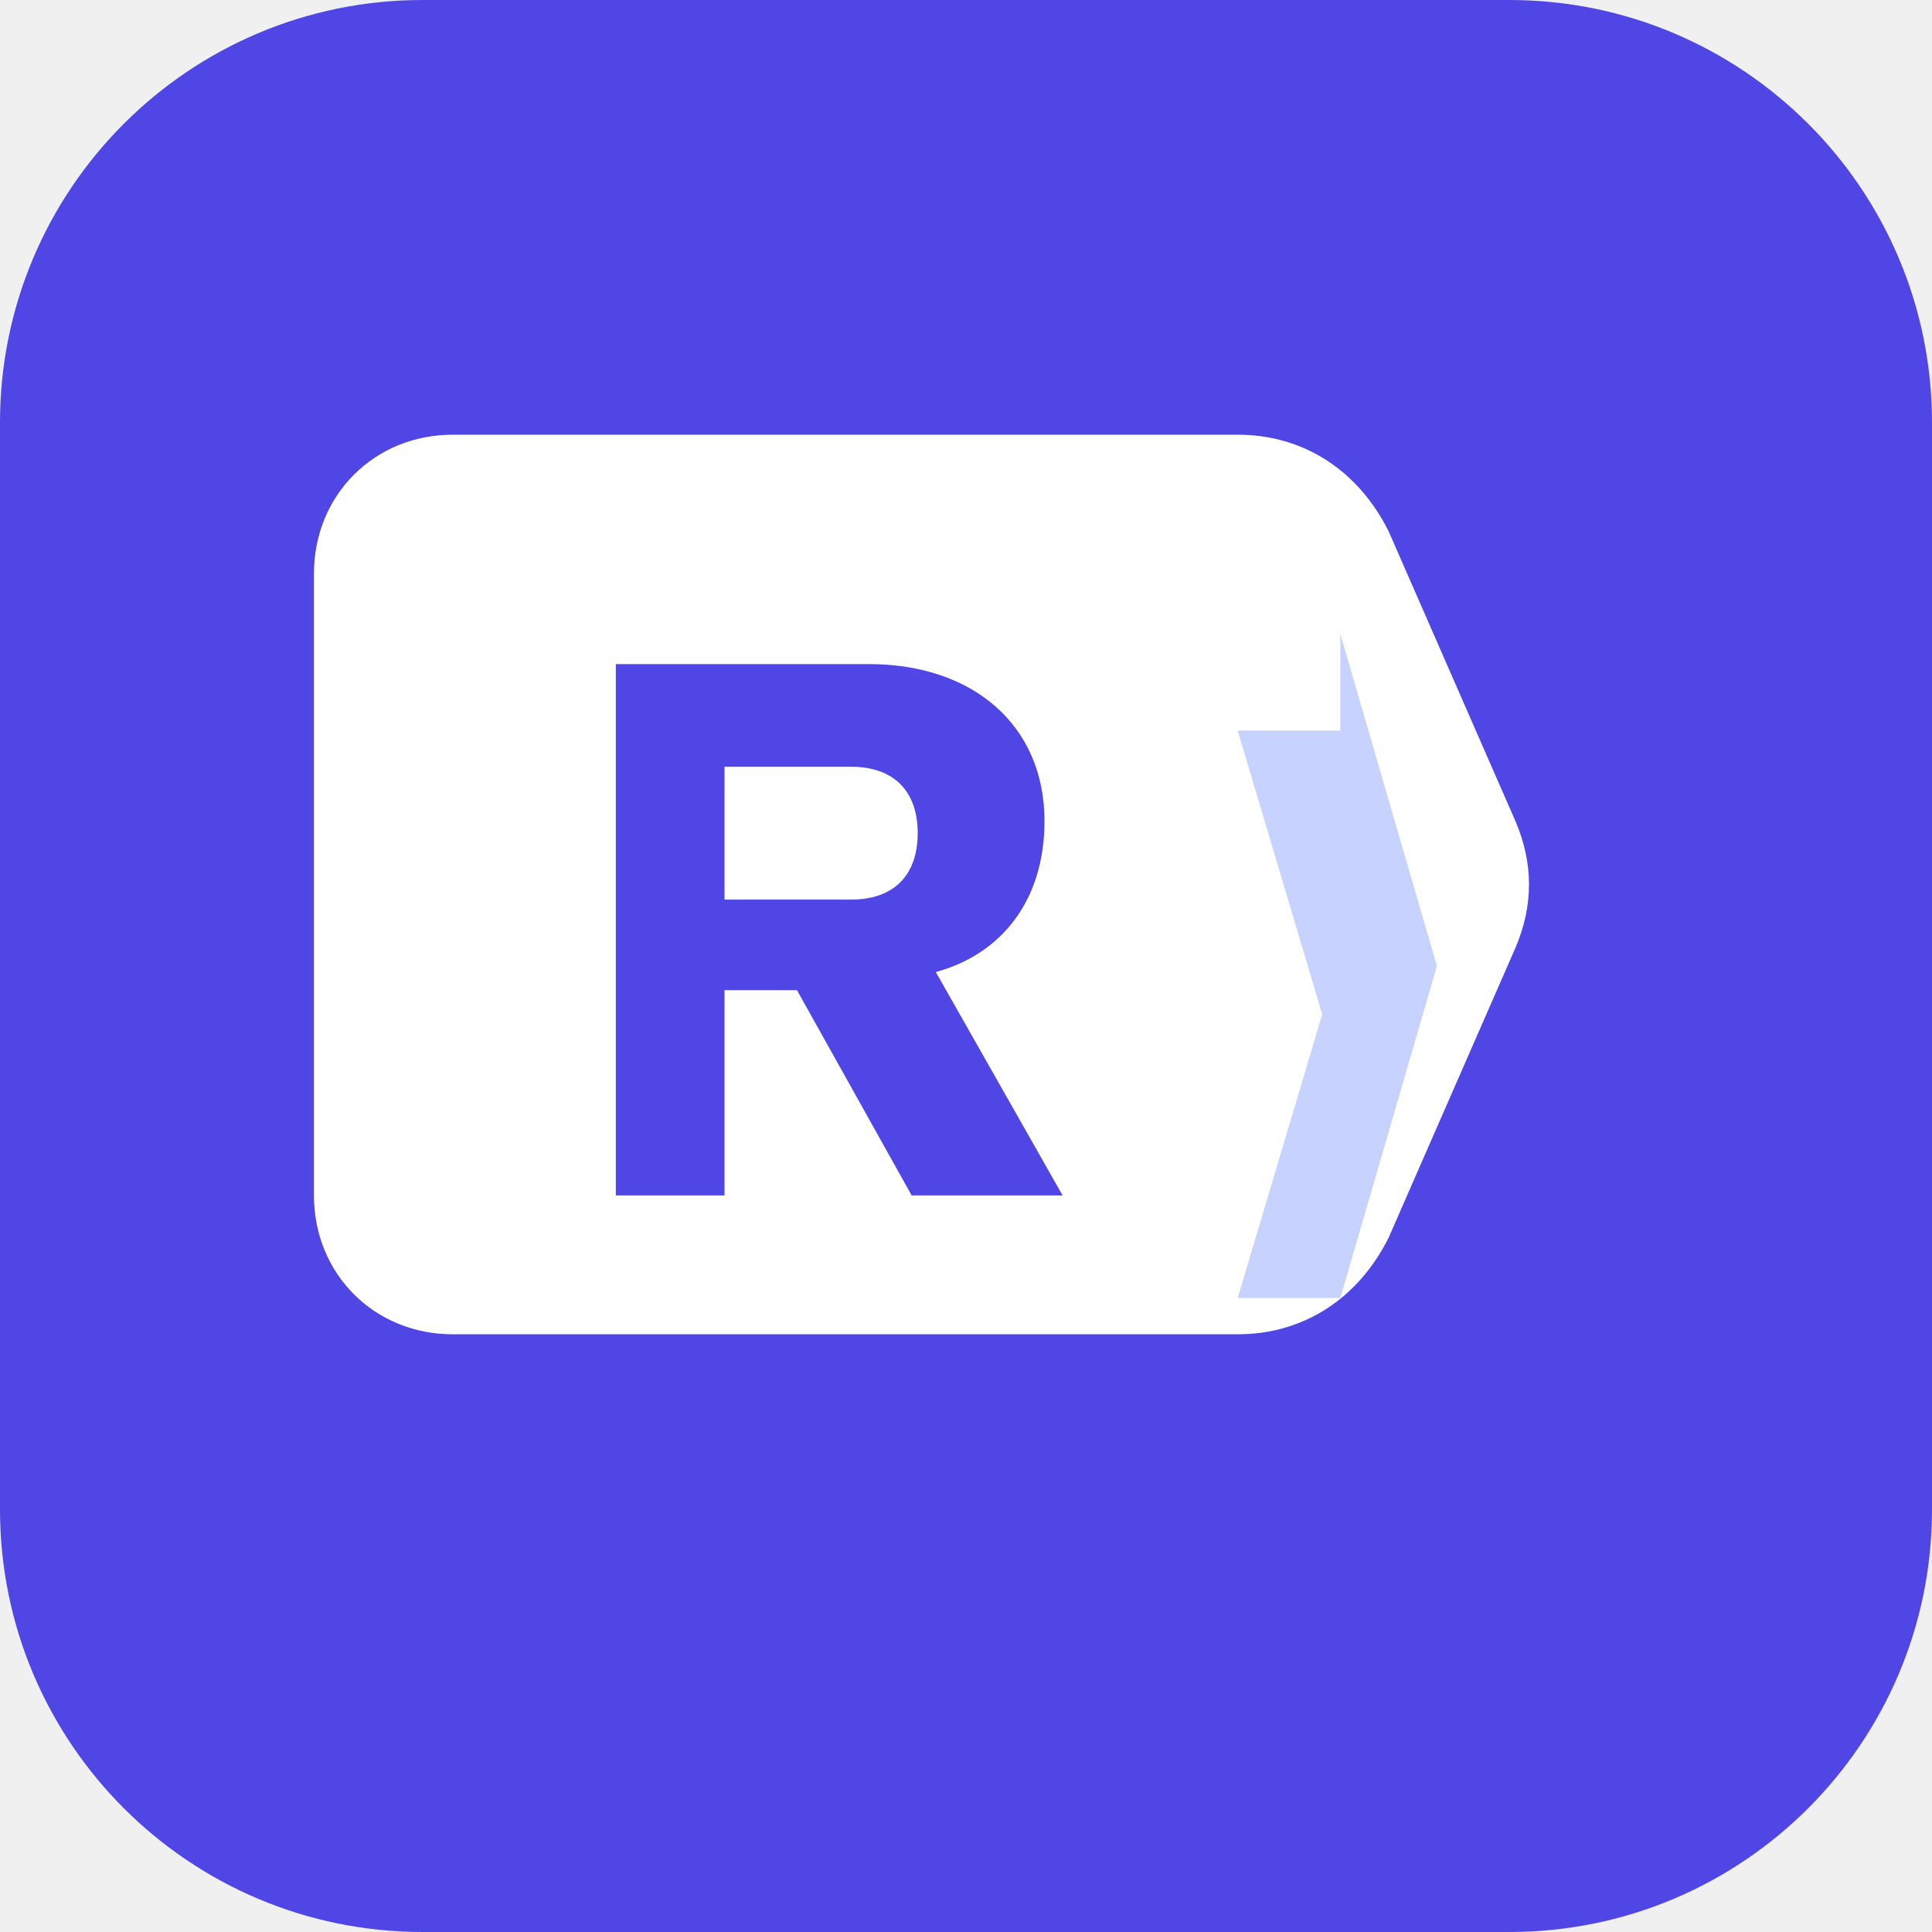
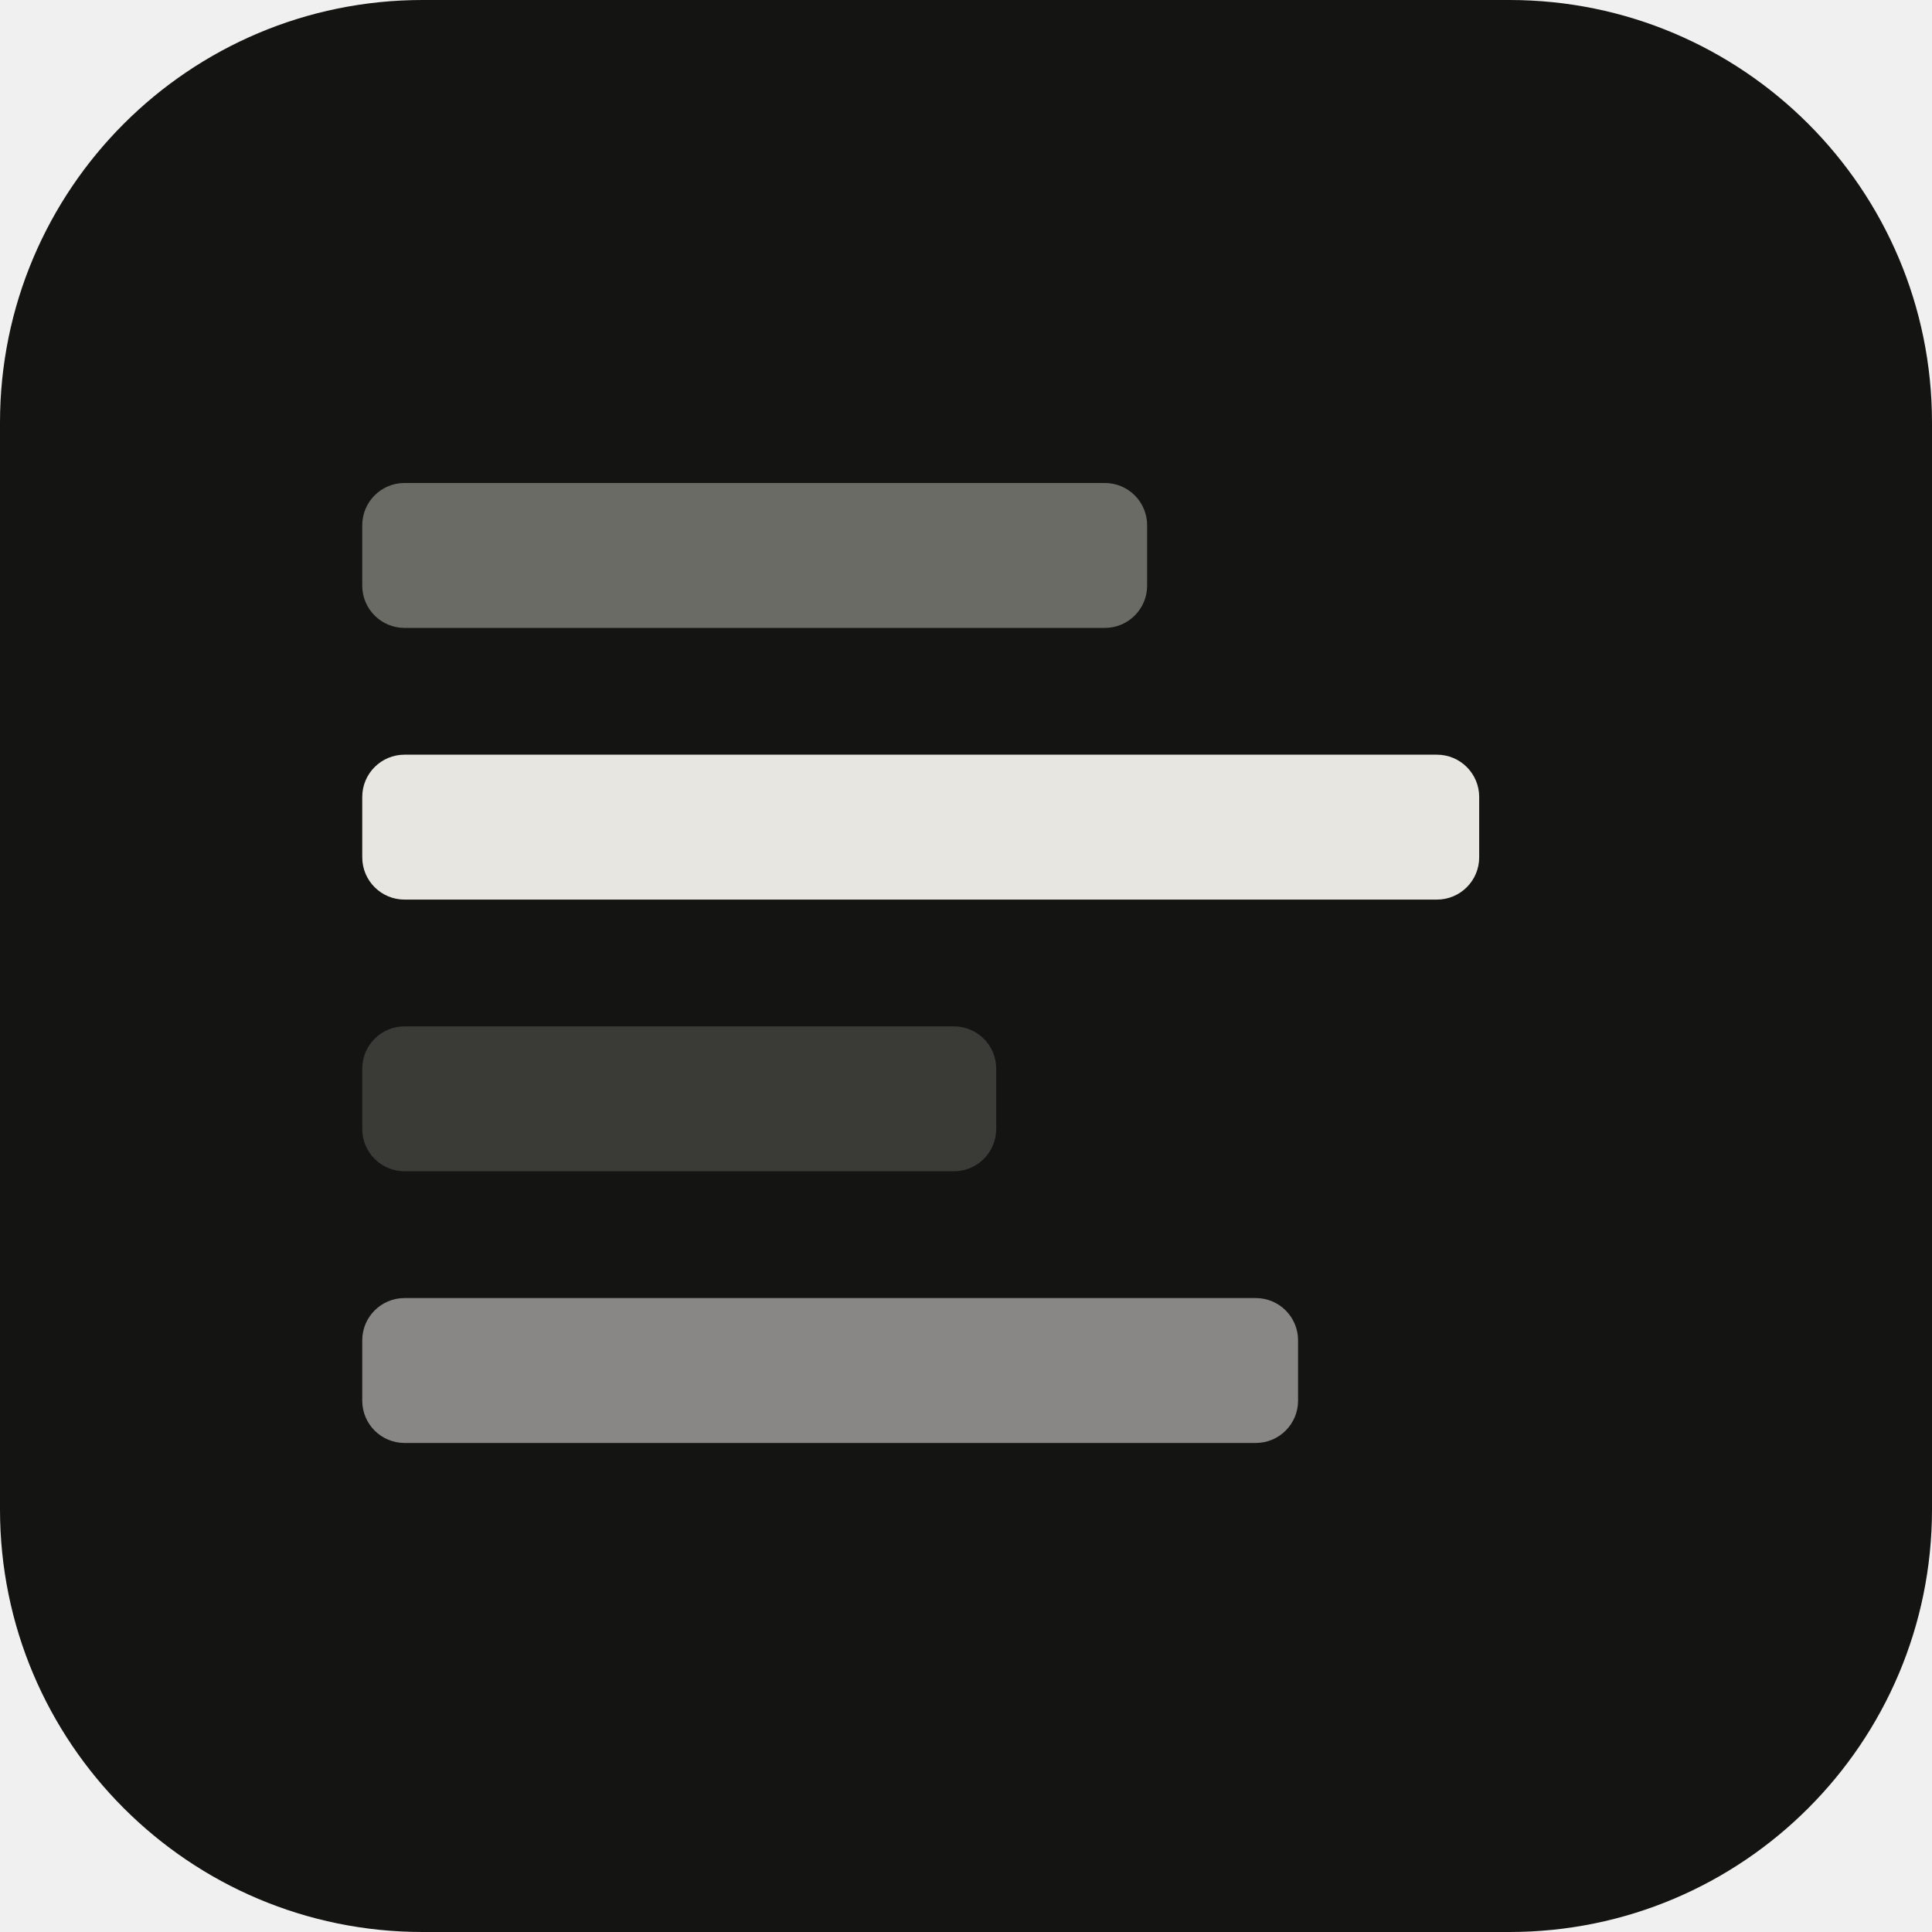
- <svg xmlns="http://www.w3.org/2000/svg" viewBox="0 0 32 32" role="img" aria-label="favicon">
-   <rect width="32" height="32" rx="7" fill="#4f46e5" />
-   <path fill="#ffffff" d="M7.5 7.2h13c1.1 0 2 .6 2.5 1.6l2.1 4.8c.3.7.3 1.4 0 2.1l-2.1 4.8c-.5 1-1.4 1.6-2.5 1.6h-13c-1.3 0-2.3-1-2.3-2.3V9.5c0-1.3 1-2.3 2.3-2.3z" />
-   <path fill="#4f46e5" d="M10.2 11h4.2c1.7 0 2.9 1 2.9 2.6 0 1.3-.7 2.2-1.8 2.5l2.1 3.7h-2.5l-1.9-3.4h-1.2V19.8h-1.8zm1.8 1.7v2.2h2.1c.7 0 1.1-.4 1.1-1.1s-.4-1.1-1.1-1.1z" />
-   <path fill="#c7d2fe" d="M22.2 10.5l1.6 5.5-1.6 5.5h-1.7l1.4-4.7-1.4-4.7h1.7z" />
+ <svg xmlns="http://www.w3.org/2000/svg" viewBox="0 0 32 32" role="img" aria-label="RolePatch">
+   <rect width="32" height="32" rx="7" fill="#141413" />
+   <rect x="6" y="8" width="13" height="2.4" rx="0.7" fill="#6b6b66" />
+   <rect x="6" y="12.5" width="18.5" height="2.4" rx="0.7" fill="#e8e6e1" />
+   <rect x="6" y="17" width="10.5" height="2.4" rx="0.7" fill="#3a3a36" />
+   <rect x="6" y="21.5" width="15.5" height="2.4" rx="0.7" fill="#e8e6e1" opacity="0.55" />
</svg>
